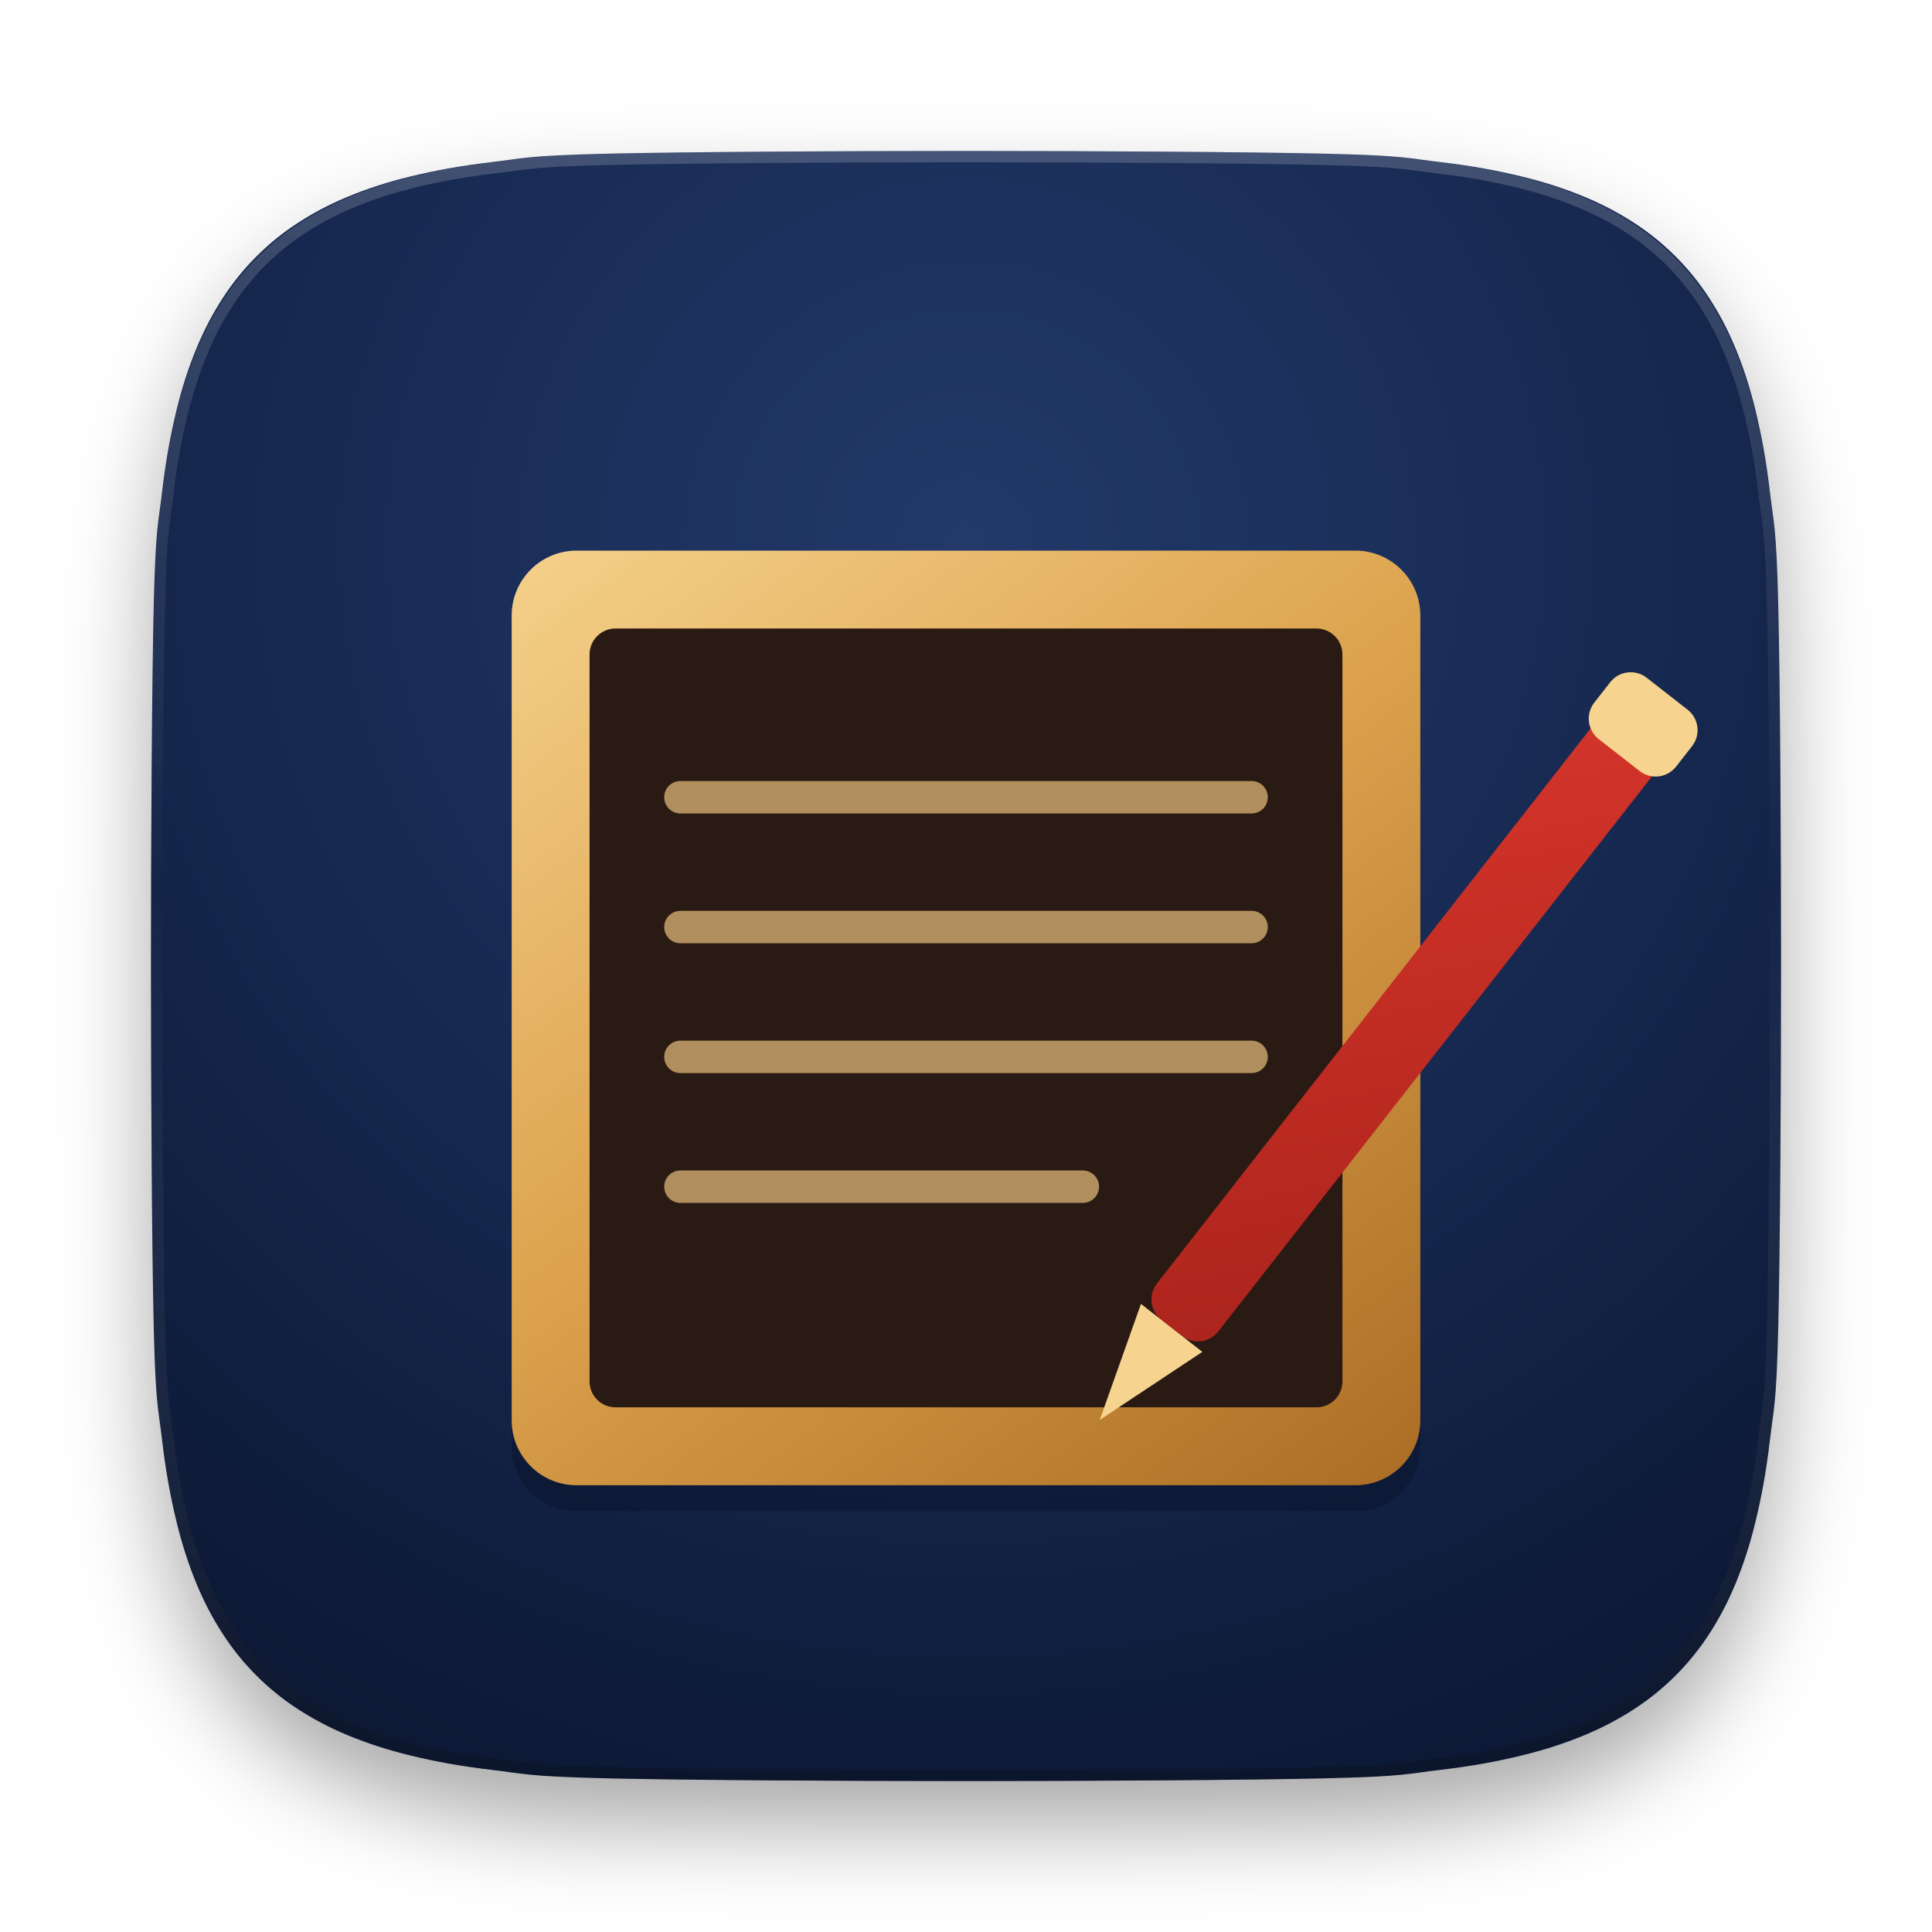
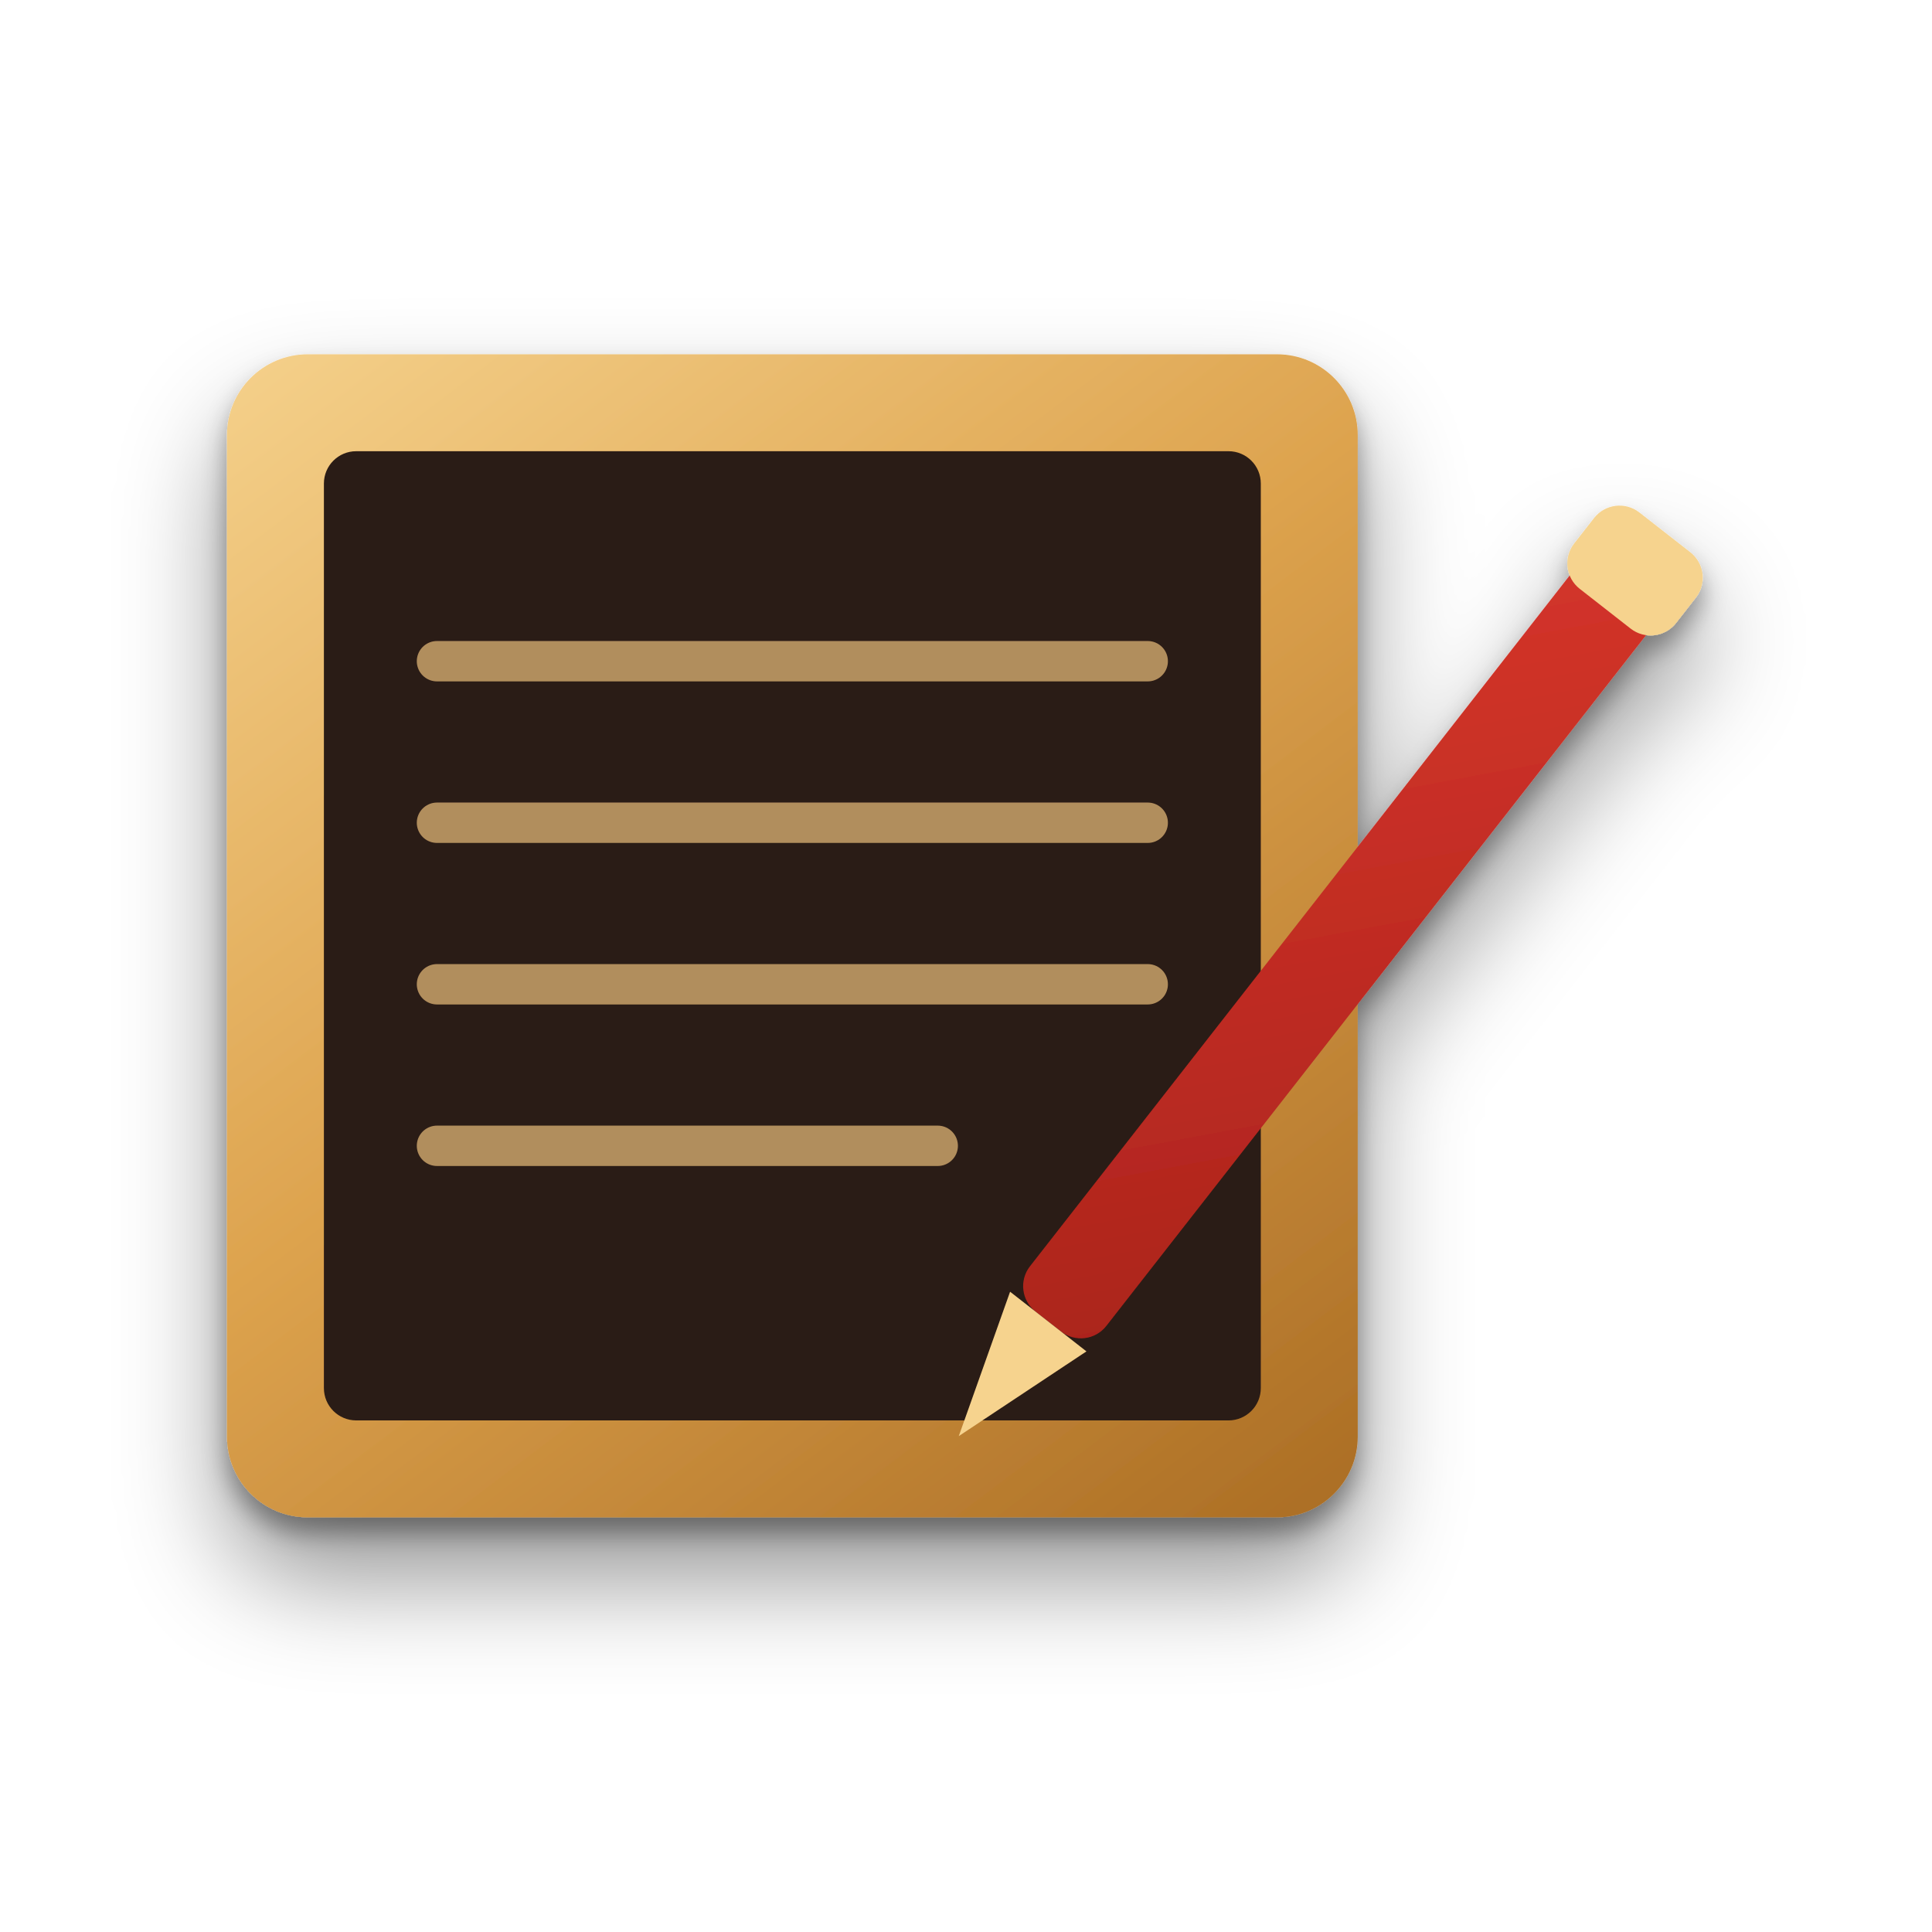
<svg xmlns="http://www.w3.org/2000/svg" viewBox="0 0 256 256" width="256" height="256">
  <defs>
    <linearGradient id="il-bronze" x1="58" y1="58" x2="188" y2="230" gradientUnits="userSpaceOnUse">
      <stop offset="0" stop-color="#F6D38E" />
      <stop offset="0.45" stop-color="#DDA34E" />
      <stop offset="1" stop-color="#A5671F" />
    </linearGradient>
    <linearGradient id="il-crest" x1="48" y1="34" x2="218" y2="184" gradientUnits="userSpaceOnUse">
      <stop offset="0" stop-color="#EE5442" />
      <stop offset="0.55" stop-color="#CF3228" />
      <stop offset="1" stop-color="#9E1F18" />
    </linearGradient>
-     <radialGradient id="il-navy" cx="128" cy="72" r="190" gradientUnits="userSpaceOnUse">
-       <stop offset="0" stop-color="#22396A" />
-       <stop offset="0.6" stop-color="#14254A" />
-       <stop offset="1" stop-color="#0B1630" />
-     </radialGradient>
-     <linearGradient id="il-rim" x1="0" y1="20" x2="0" y2="236" gradientUnits="userSpaceOnUse">
-       <stop offset="0" stop-color="#FFFFFF" stop-opacity="0.18" />
-       <stop offset="0.45" stop-color="#FFFFFF" stop-opacity="0" />
-       <stop offset="1" stop-color="#000000" stop-opacity="0.22" />
-     </linearGradient>
-     <filter id="il-shadow" x="-25%" y="-10%" width="150%" height="155%">
-       <feGaussianBlur in="SourceAlpha" stdDeviation="6" />
-       <feOffset dx="0" dy="6" />
-       <feComponentTransfer>
-         <feFuncA type="linear" slope="0.34" />
+     <filter id="il-drop" filterUnits="userSpaceOnUse" x="-20" y="-20" width="296" height="300">
+       <feGaussianBlur in="SourceAlpha" stdDeviation="7" result="b1" />
+       <feOffset in="b1" dy="8" result="o1" />
+       <feComponentTransfer in="o1" result="s1">
+         <feFuncA type="linear" slope="0.42" />
      </feComponentTransfer>
+       <feGaussianBlur in="SourceAlpha" stdDeviation="1.6" result="b2" />
+       <feOffset in="b2" dy="2" result="o2" />
+       <feComponentTransfer in="o2" result="s2">
+         <feFuncA type="linear" slope="0.35" />
+       </feComponentTransfer>
+       <feMerge>
+         <feMergeNode in="s1" />
+         <feMergeNode in="s2" />
+         <feMergeNode in="SourceGraphic" />
+       </feMerge>
    </filter>
-     <clipPath id="il-tile">
-       <path d="M236 128 C236 143.94 235.88 165.35 235.63 175.83 C235.38 186.31 235.01 186.61 234.51 190.9 C234.01 195.18 233.39 198.39 232.63 201.55 C231.87 204.7 230.99 207.35 229.96 209.85 C228.93 212.35 227.77 214.52 226.45 216.55 C225.13 218.58 223.67 220.37 222.02 222.02 C220.37 223.67 218.58 225.13 216.55 226.45 C214.52 227.77 212.35 228.93 209.85 229.96 C207.35 230.99 204.7 231.87 201.55 232.63 C198.39 233.39 195.18 234.01 190.9 234.51 C186.61 235.01 186.31 235.38 175.83 235.63 C165.35 235.88 143.94 236 128 236 C112.06 236 90.65 235.88 80.17 235.63 C69.69 235.38 69.39 235.01 65.1 234.51 C60.82 234.01 57.61 233.39 54.45 232.63 C51.3 231.87 48.65 230.99 46.15 229.96 C43.65 228.93 41.48 227.77 39.45 226.45 C37.42 225.13 35.63 223.67 33.98 222.02 C32.33 220.37 30.87 218.58 29.55 216.55 C28.23 214.52 27.07 212.35 26.04 209.85 C25.01 207.35 24.13 204.7 23.37 201.55 C22.61 198.39 21.99 195.18 21.49 190.9 C20.99 186.61 20.62 186.31 20.37 175.83 C20.12 165.35 20 143.94 20 128 C20 112.06 20.12 90.65 20.37 80.17 C20.62 69.69 20.99 69.39 21.49 65.1 C21.99 60.82 22.61 57.61 23.37 54.45 C24.13 51.3 25.01 48.65 26.04 46.15 C27.07 43.65 28.23 41.48 29.55 39.45 C30.87 37.42 32.33 35.63 33.98 33.98 C35.63 32.33 37.42 30.87 39.45 29.55 C41.48 28.23 43.65 27.07 46.15 26.04 C48.65 25.01 51.3 24.13 54.45 23.37 C57.61 22.61 60.82 21.99 65.1 21.49 C69.39 20.99 69.69 20.62 80.17 20.37 C90.65 20.12 112.06 20 128 20 C143.94 20 165.35 20.12 175.83 20.37 C186.31 20.62 186.61 20.99 190.9 21.49 C195.18 21.99 198.39 22.61 201.55 23.37 C204.7 24.13 207.35 25.01 209.85 26.04 C212.35 27.07 214.52 28.23 216.55 29.55 C218.58 30.87 220.37 32.33 222.02 33.98 C223.67 35.63 225.13 37.42 226.45 39.45 C227.77 41.48 228.93 43.65 229.96 46.15 C230.99 48.65 231.87 51.3 232.63 54.45 C233.39 57.61 234.01 60.82 234.51 65.1 C235.01 69.39 235.38 69.69 235.63 80.17 C235.88 90.65 236 112.06 236 128 Z" />
-     </clipPath>
  </defs>
-   <path fill="#0B1630" filter="url(#il-shadow)" d="M236 128 C236 143.94 235.88 165.35 235.63 175.83 C235.38 186.31 235.01 186.61 234.51 190.9 C234.01 195.18 233.39 198.39 232.63 201.55 C231.87 204.7 230.99 207.35 229.96 209.85 C228.93 212.35 227.77 214.52 226.45 216.55 C225.13 218.58 223.67 220.37 222.02 222.02 C220.37 223.67 218.58 225.13 216.55 226.45 C214.52 227.77 212.35 228.93 209.85 229.96 C207.35 230.99 204.7 231.87 201.55 232.63 C198.39 233.39 195.18 234.01 190.9 234.51 C186.61 235.01 186.31 235.38 175.83 235.63 C165.35 235.88 143.94 236 128 236 C112.06 236 90.65 235.88 80.17 235.63 C69.69 235.38 69.39 235.01 65.1 234.51 C60.82 234.01 57.61 233.39 54.45 232.63 C51.3 231.87 48.65 230.99 46.15 229.96 C43.65 228.93 41.48 227.77 39.45 226.45 C37.42 225.13 35.63 223.67 33.98 222.02 C32.33 220.37 30.87 218.58 29.55 216.55 C28.23 214.52 27.07 212.35 26.04 209.85 C25.01 207.35 24.13 204.7 23.37 201.55 C22.61 198.39 21.99 195.18 21.49 190.9 C20.99 186.61 20.62 186.31 20.37 175.83 C20.12 165.35 20 143.94 20 128 C20 112.06 20.12 90.65 20.37 80.17 C20.62 69.69 20.99 69.39 21.49 65.1 C21.99 60.82 22.61 57.61 23.37 54.45 C24.13 51.3 25.01 48.65 26.04 46.15 C27.07 43.65 28.23 41.48 29.55 39.45 C30.87 37.42 32.33 35.63 33.98 33.98 C35.63 32.33 37.42 30.87 39.45 29.55 C41.48 28.23 43.65 27.07 46.15 26.04 C48.65 25.01 51.3 24.13 54.45 23.37 C57.61 22.61 60.82 21.99 65.1 21.49 C69.39 20.99 69.69 20.62 80.17 20.37 C90.65 20.12 112.06 20 128 20 C143.94 20 165.35 20.12 175.83 20.37 C186.31 20.62 186.61 20.99 190.9 21.49 C195.18 21.99 198.39 22.61 201.55 23.37 C204.7 24.13 207.35 25.01 209.85 26.04 C212.35 27.07 214.52 28.23 216.55 29.55 C218.58 30.87 220.37 32.33 222.02 33.98 C223.67 35.63 225.13 37.42 226.45 39.45 C227.77 41.48 228.93 43.65 229.96 46.15 C230.99 48.65 231.87 51.3 232.63 54.45 C233.39 57.61 234.01 60.82 234.51 65.1 C235.01 69.39 235.38 69.69 235.63 80.17 C235.88 90.65 236 112.06 236 128 Z" />
-   <path fill="url(#il-navy)" d="M236 128 C236 143.94 235.88 165.35 235.63 175.83 C235.38 186.31 235.01 186.61 234.51 190.9 C234.01 195.18 233.39 198.39 232.63 201.55 C231.87 204.7 230.99 207.35 229.96 209.85 C228.93 212.35 227.77 214.52 226.45 216.55 C225.13 218.58 223.67 220.37 222.02 222.02 C220.37 223.67 218.58 225.13 216.55 226.45 C214.52 227.77 212.35 228.93 209.85 229.96 C207.35 230.99 204.7 231.87 201.55 232.63 C198.39 233.39 195.18 234.01 190.9 234.51 C186.61 235.01 186.31 235.38 175.83 235.63 C165.35 235.88 143.94 236 128 236 C112.06 236 90.65 235.88 80.17 235.63 C69.69 235.38 69.39 235.01 65.1 234.51 C60.82 234.01 57.61 233.39 54.45 232.63 C51.3 231.87 48.65 230.99 46.15 229.96 C43.65 228.93 41.48 227.77 39.45 226.45 C37.42 225.13 35.63 223.67 33.98 222.02 C32.33 220.37 30.87 218.58 29.55 216.55 C28.23 214.52 27.07 212.35 26.04 209.85 C25.01 207.35 24.13 204.7 23.37 201.55 C22.61 198.39 21.99 195.18 21.49 190.9 C20.99 186.61 20.62 186.31 20.37 175.83 C20.12 165.35 20 143.94 20 128 C20 112.06 20.12 90.65 20.37 80.17 C20.62 69.69 20.99 69.39 21.49 65.1 C21.99 60.82 22.61 57.61 23.37 54.45 C24.13 51.3 25.01 48.65 26.04 46.15 C27.07 43.65 28.23 41.48 29.55 39.45 C30.87 37.42 32.33 35.63 33.98 33.98 C35.63 32.33 37.42 30.87 39.45 29.55 C41.48 28.23 43.65 27.07 46.15 26.04 C48.65 25.01 51.3 24.13 54.45 23.37 C57.61 22.61 60.82 21.99 65.1 21.49 C69.39 20.99 69.69 20.62 80.17 20.37 C90.65 20.12 112.06 20 128 20 C143.94 20 165.35 20.12 175.83 20.37 C186.31 20.62 186.61 20.99 190.9 21.49 C195.18 21.99 198.39 22.61 201.55 23.37 C204.7 24.13 207.35 25.01 209.85 26.04 C212.35 27.07 214.52 28.23 216.55 29.55 C218.58 30.87 220.37 32.33 222.02 33.98 C223.67 35.63 225.13 37.42 226.45 39.45 C227.77 41.48 228.93 43.65 229.96 46.15 C230.99 48.65 231.87 51.3 232.63 54.45 C233.39 57.61 234.01 60.82 234.51 65.1 C235.01 69.39 235.38 69.69 235.63 80.17 C235.88 90.65 236 112.06 236 128 Z" />
-   <path fill="none" stroke="url(#il-rim)" stroke-width="1.5" d="M235.25 128 C235.25 143.83 235.13 165.09 234.88 175.5 C234.64 185.91 234.27 186.2 233.77 190.46 C233.28 194.72 232.66 197.9 231.91 201.04 C231.15 204.17 230.28 206.8 229.25 209.28 C228.23 211.76 227.08 213.92 225.77 215.94 C224.45 217.95 223 219.73 221.37 221.37 C219.73 223 217.95 224.45 215.94 225.77 C213.92 227.08 211.76 228.23 209.28 229.25 C206.8 230.28 204.17 231.15 201.04 231.91 C197.9 232.66 194.72 233.28 190.46 233.77 C186.2 234.27 185.91 234.64 175.5 234.88 C165.09 235.13 143.83 235.25 128 235.25 C112.17 235.25 90.91 235.13 80.5 234.88 C70.09 234.64 69.8 234.27 65.54 233.77 C61.28 233.28 58.1 232.66 54.96 231.91 C51.83 231.15 49.2 230.28 46.72 229.25 C44.24 228.23 42.08 227.08 40.06 225.77 C38.05 224.45 36.27 223 34.63 221.37 C33 219.73 31.55 217.95 30.23 215.94 C28.92 213.92 27.77 211.76 26.75 209.28 C25.72 206.8 24.85 204.17 24.09 201.04 C23.34 197.9 22.72 194.72 22.23 190.46 C21.73 186.2 21.36 185.91 21.12 175.5 C20.87 165.09 20.75 143.83 20.75 128 C20.75 112.17 20.87 90.91 21.12 80.5 C21.36 70.09 21.73 69.8 22.23 65.54 C22.72 61.28 23.34 58.1 24.09 54.96 C24.85 51.83 25.72 49.2 26.75 46.72 C27.77 44.24 28.92 42.08 30.23 40.06 C31.55 38.05 33 36.27 34.63 34.63 C36.27 33 38.05 31.55 40.06 30.23 C42.08 28.92 44.24 27.77 46.72 26.75 C49.2 25.72 51.83 24.85 54.96 24.09 C58.1 23.34 61.28 22.72 65.54 22.23 C69.8 21.73 70.09 21.36 80.5 21.12 C90.91 20.87 112.17 20.75 128 20.75 C143.83 20.75 165.09 20.87 175.5 21.12 C185.91 21.36 186.2 21.73 190.46 22.23 C194.72 22.72 197.9 23.34 201.04 24.09 C204.17 24.85 206.8 25.72 209.28 26.75 C211.76 27.77 213.92 28.92 215.94 30.23 C217.95 31.55 219.73 33 221.37 34.63 C223 36.27 224.45 38.05 225.77 40.06 C227.08 42.08 228.23 44.24 229.25 46.72 C230.28 49.2 231.15 51.83 231.91 54.96 C232.66 58.1 233.28 61.28 233.77 65.54 C234.27 69.8 234.64 70.09 234.88 80.5 C235.13 90.91 235.25 112.17 235.25 128 Z" />
-   <g clip-path="url(#il-tile)">
-     <g transform="translate(128 128) scale(0.86) translate(-128 -128)">
-       <rect x="58" y="64" width="140" height="144" rx="10" fill="#040A1A" opacity="0.3" transform="translate(0 4)" />
+   <g filter="url(#il-drop)">
+     <g transform="translate(128 124) scale(1.0702) translate(-149.50 -136.00)">
      <rect x="58" y="64" width="140" height="144" rx="10" fill="url(#il-bronze)" />
      <rect x="70" y="76" width="116" height="120" rx="4" fill="#2A1A14" />
      <path fill="none" stroke="#C9A26A" stroke-width="5" stroke-linecap="round" opacity="0.85" d=" M84 102 H172 M84 122 H172 M84 142 H172 M84 162 H146" />
      <g transform="rotate(38 172 168)">
        <rect x="166" y="70" width="12" height="118" rx="4" fill="url(#il-crest)" />
        <path fill="#F6D38E" d="M166 188 H178 L172 206 Z" />
        <rect x="164" y="64" width="16" height="12" rx="4" fill="#F6D38E" />
      </g>
    </g>
  </g>
</svg>
